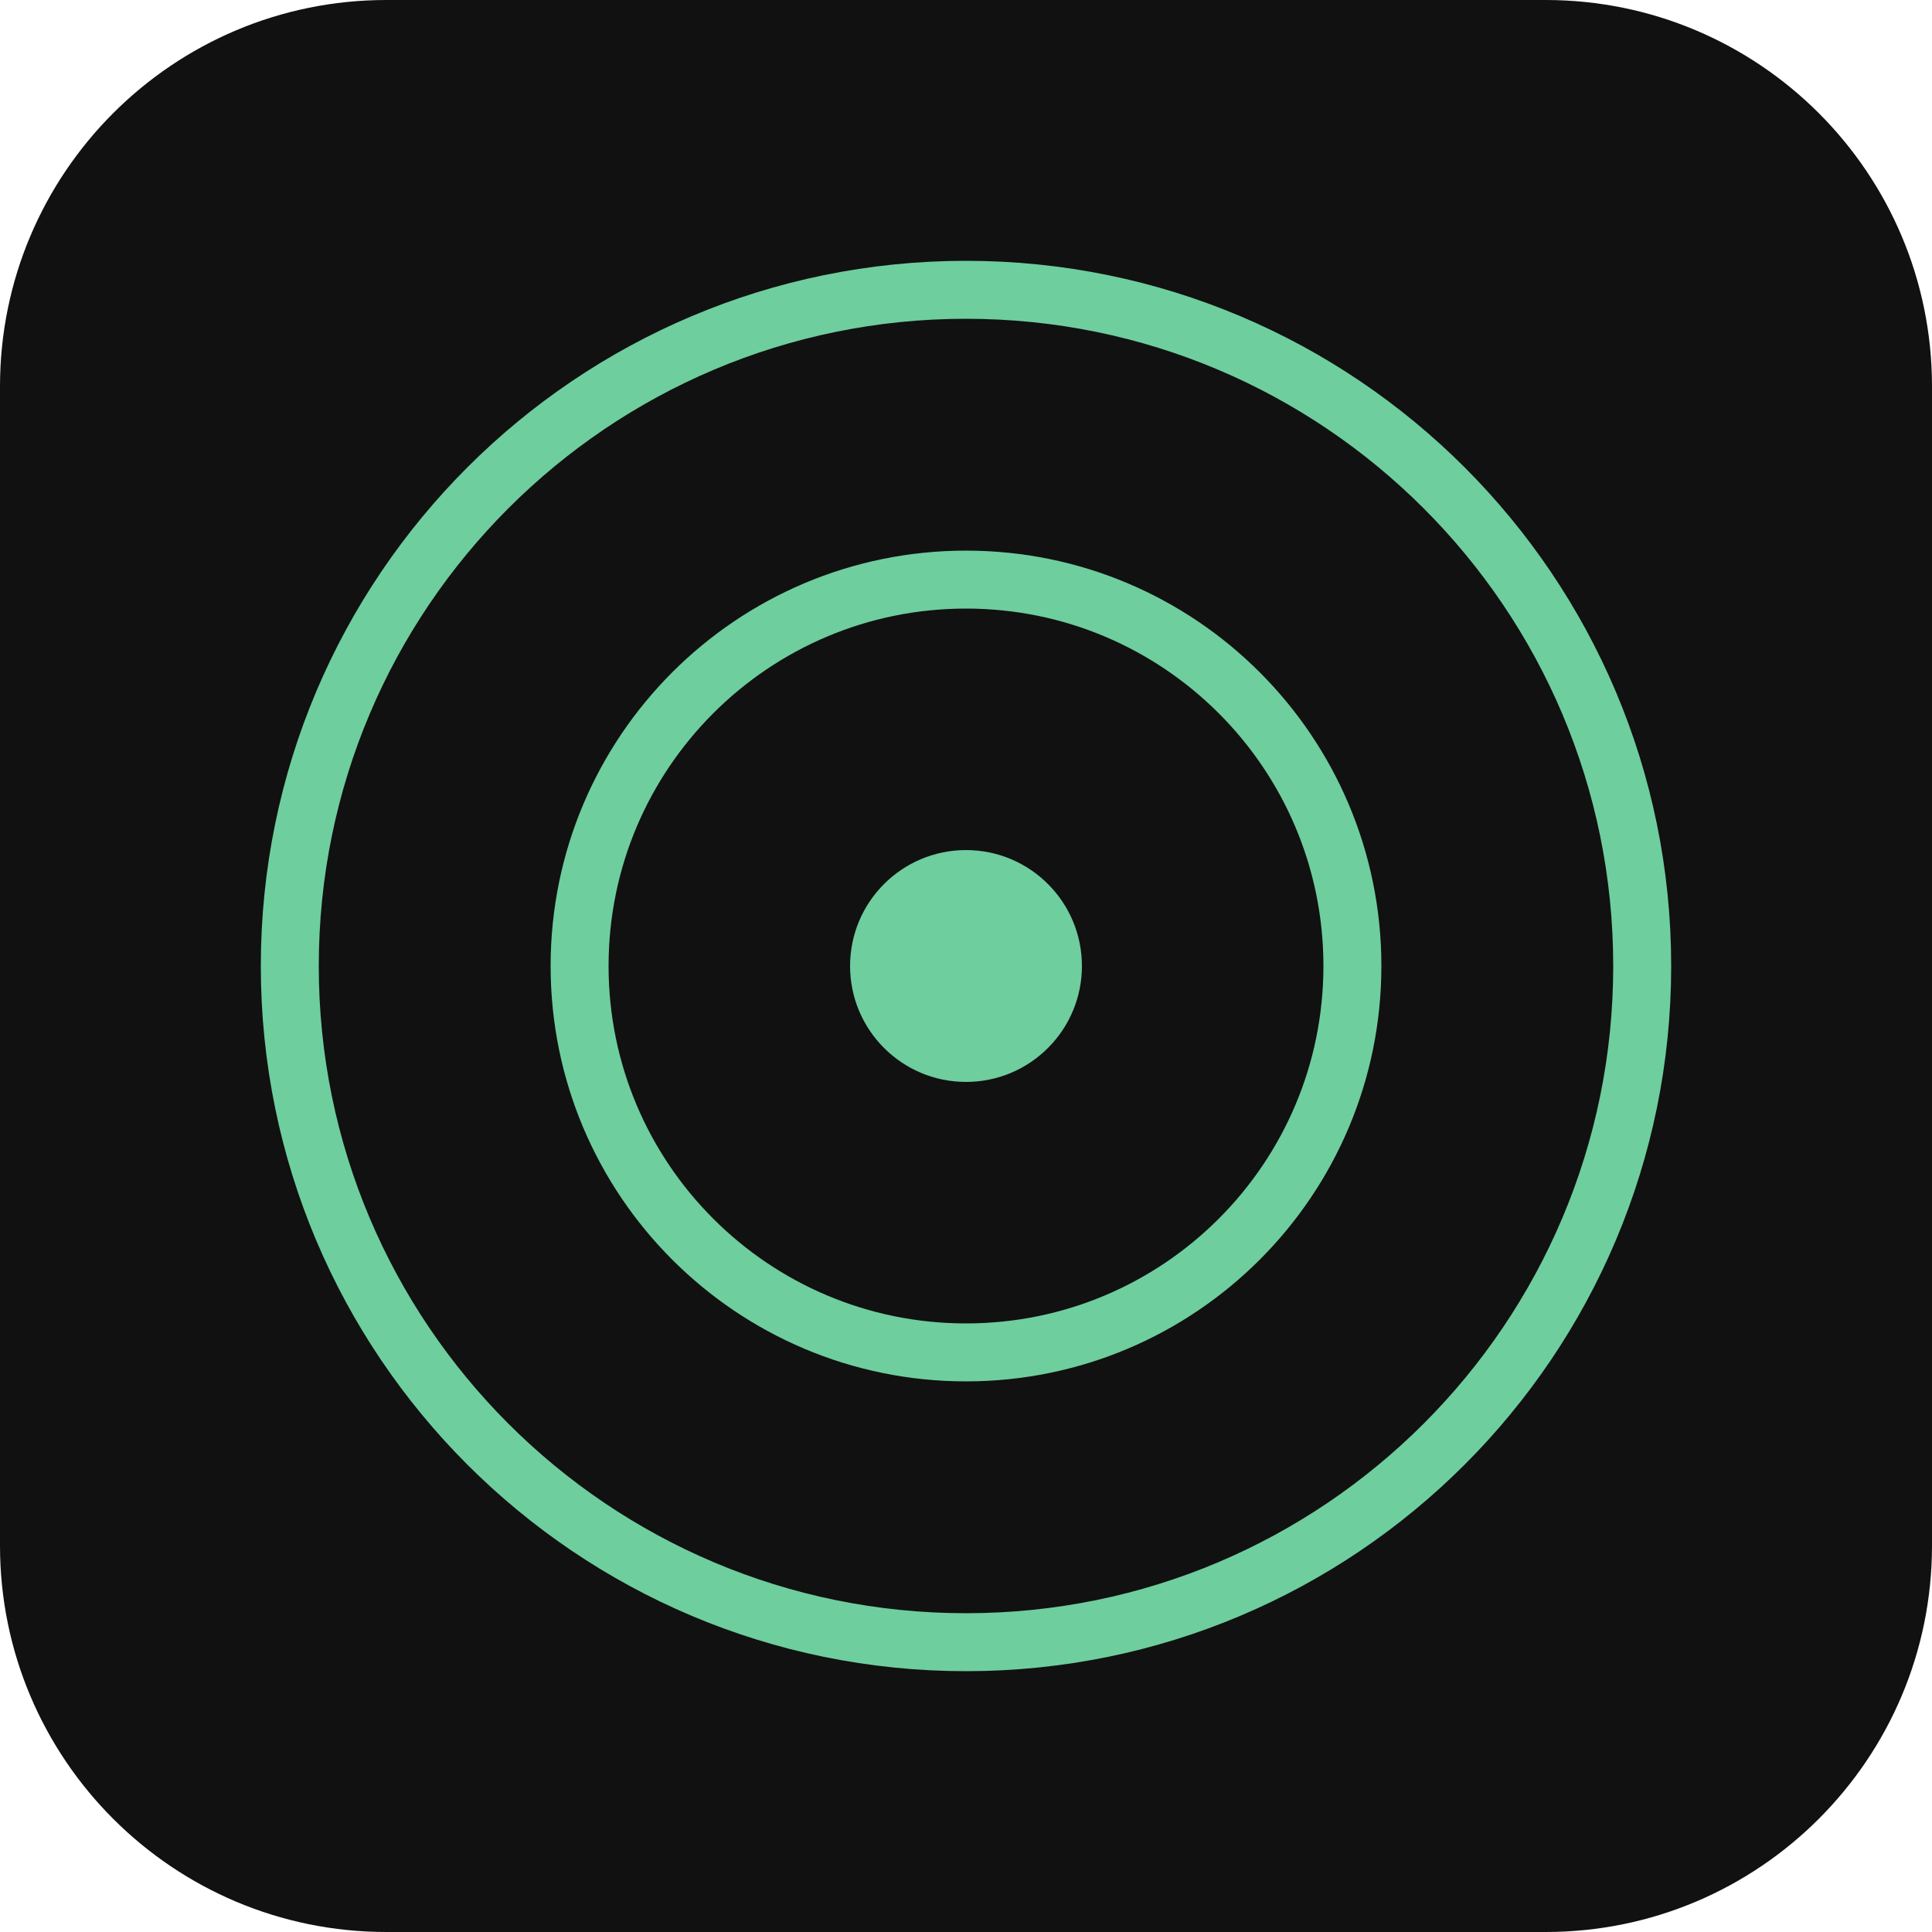
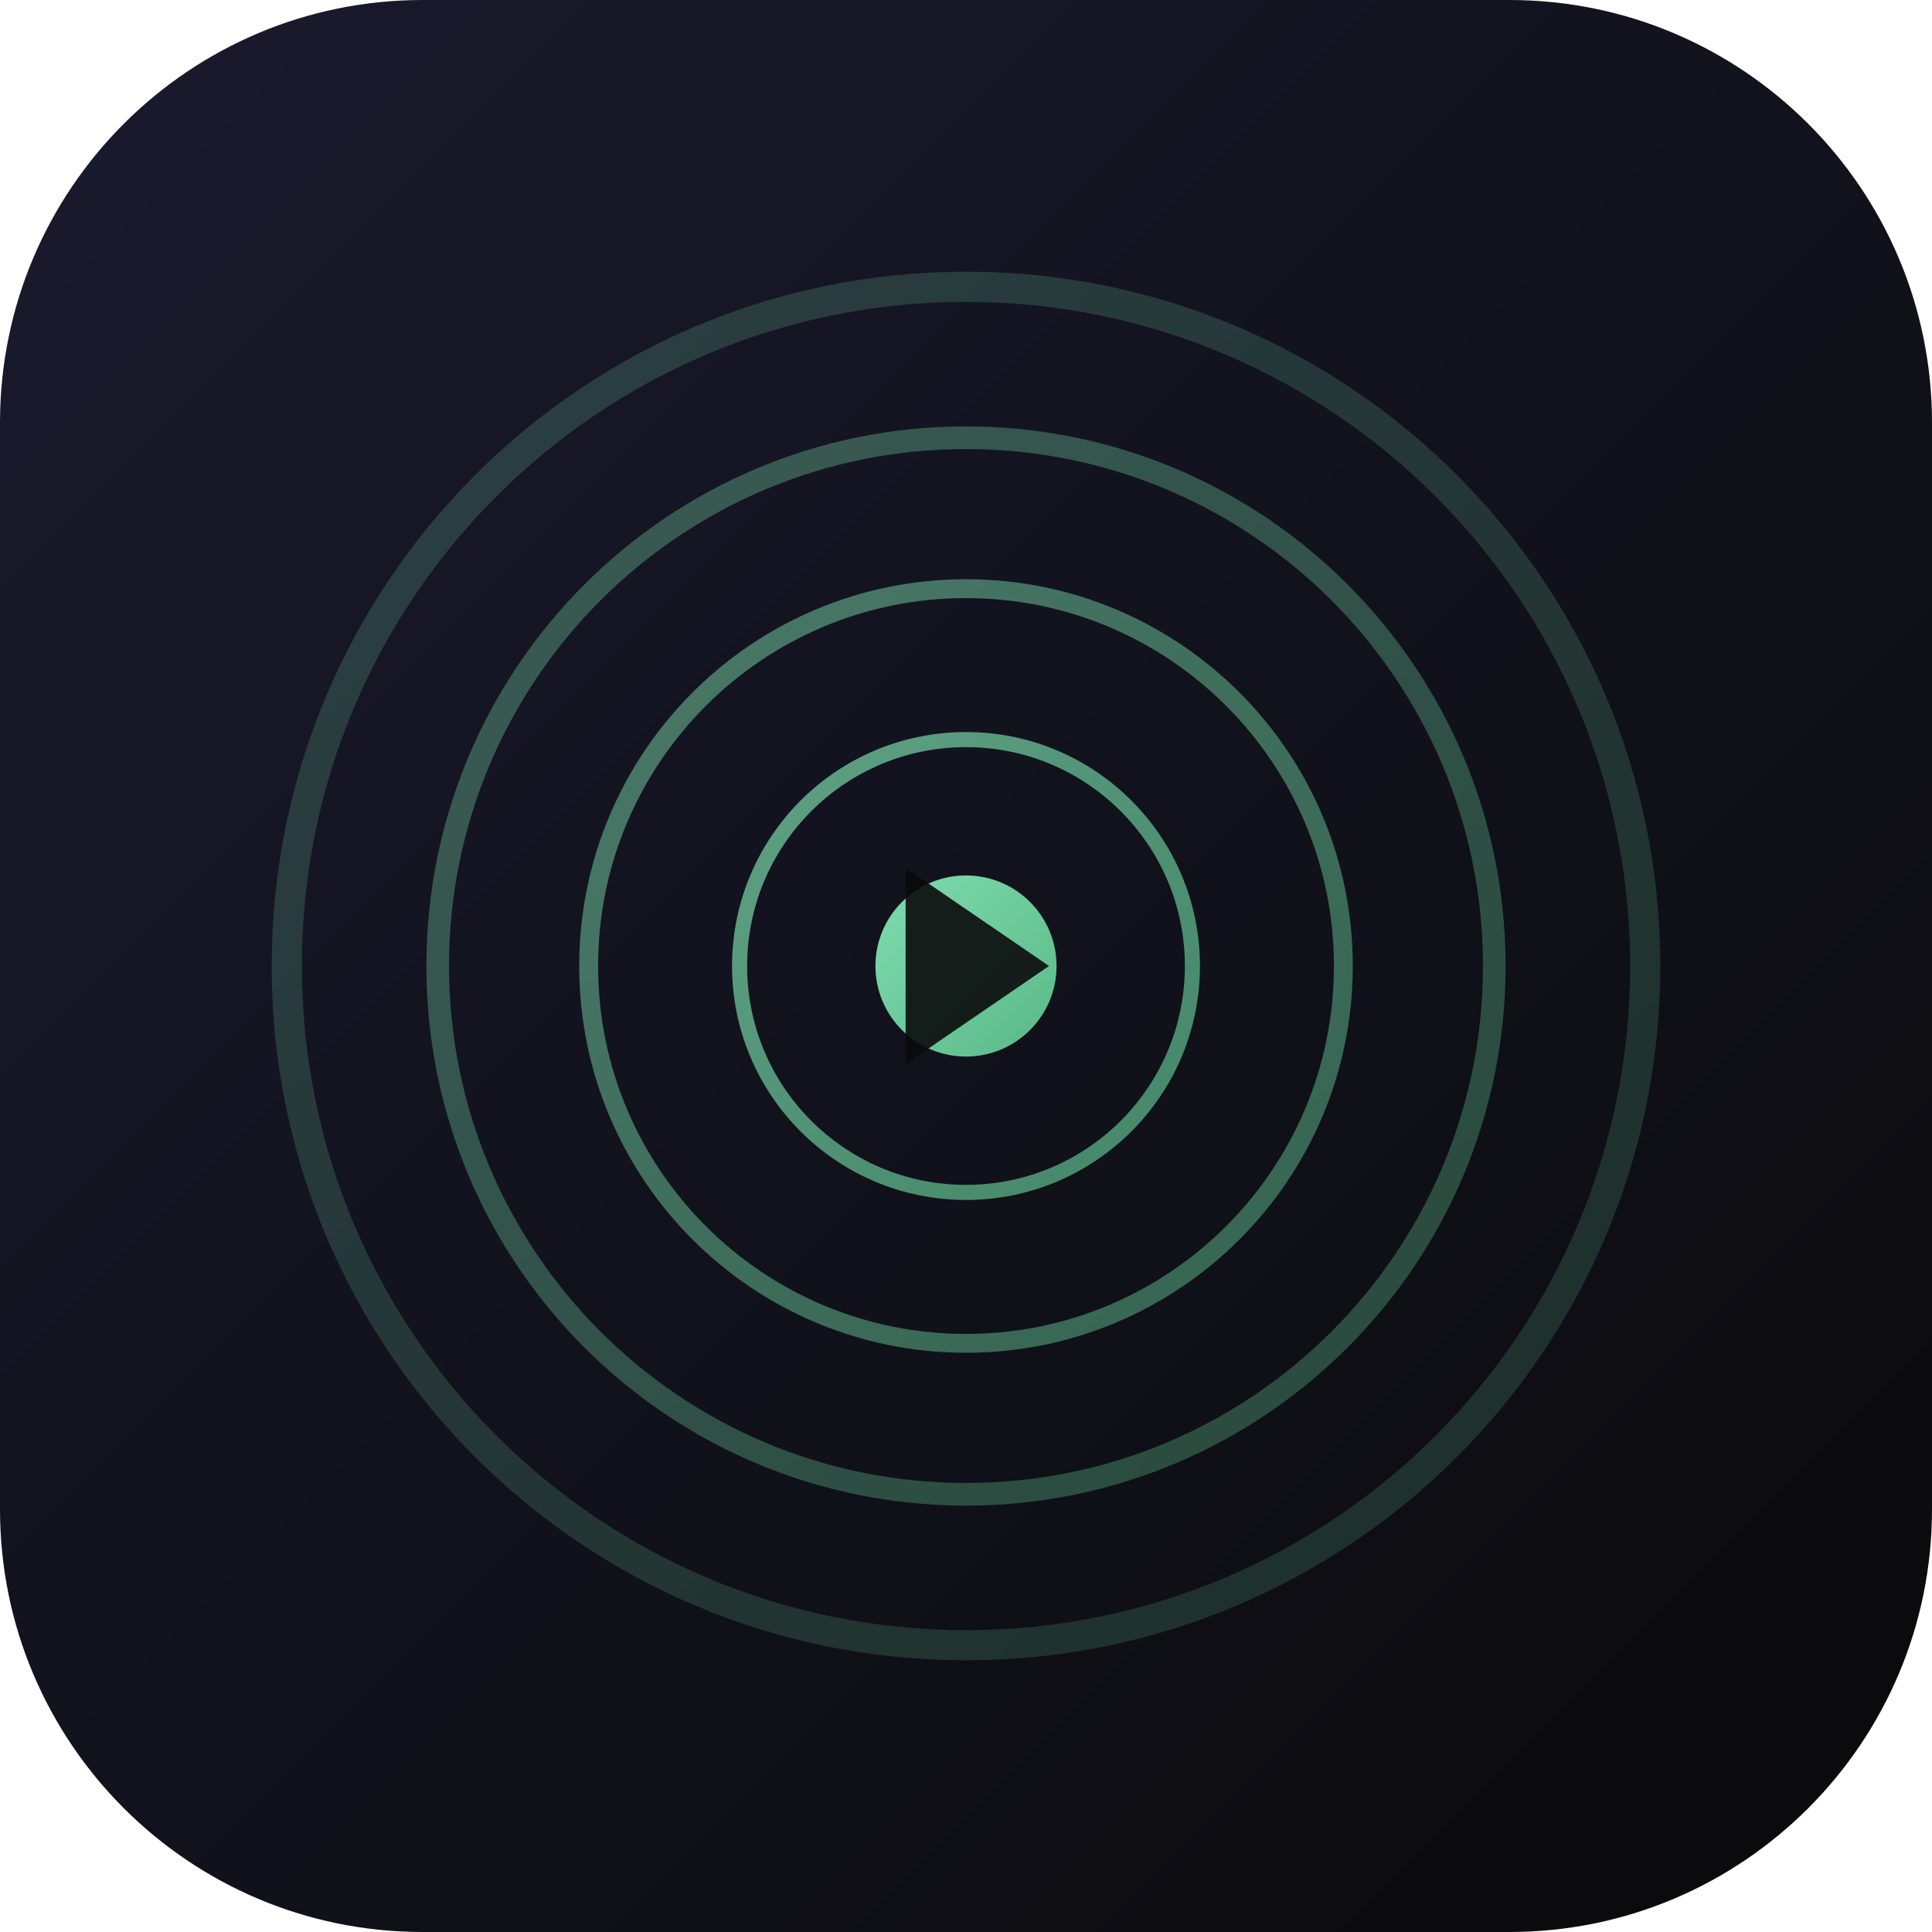
- <svg xmlns="http://www.w3.org/2000/svg" viewBox="0 0 100 100">
-   <rect width="100" height="100" rx="20" fill="#111111" />
-   <circle cx="50" cy="50" r="35" fill="none" stroke="#6ECE9E" stroke-width="3" />
-   <circle cx="50" cy="50" r="20" fill="none" stroke="#6ECE9E" stroke-width="3" />
-   <circle cx="50" cy="50" r="6" fill="#6ECE9E" />
+ <svg xmlns="http://www.w3.org/2000/svg" viewBox="0 0 512 512">
+   <defs>
+     <linearGradient id="bg" x1="0%" y1="0%" x2="100%" y2="100%">
+       <stop offset="0%" stop-color="#1a1a2e" />
+       <stop offset="100%" stop-color="#0a0a0b" />
+     </linearGradient>
+     <linearGradient id="glow" x1="0%" y1="0%" x2="100%" y2="100%">
+       <stop offset="0%" stop-color="#7EDCAE" />
+       <stop offset="100%" stop-color="#5AB888" />
+     </linearGradient>
+   </defs>
+   <rect width="512" height="512" rx="112" fill="url(#bg)" />
+   <circle cx="256" cy="256" r="180" fill="none" stroke="url(#glow)" stroke-width="8" opacity="0.2" />
+   <circle cx="256" cy="256" r="140" fill="none" stroke="url(#glow)" stroke-width="6" opacity="0.35" />
+   <circle cx="256" cy="256" r="100" fill="none" stroke="url(#glow)" stroke-width="5" opacity="0.5" />
+   <circle cx="256" cy="256" r="60" fill="none" stroke="url(#glow)" stroke-width="4" opacity="0.7" />
+   <circle cx="256" cy="256" r="24" fill="url(#glow)" />
+   <path d="M240 230 L240 282 L278 256 Z" fill="#0a0a0b" opacity="0.9" />
</svg>
